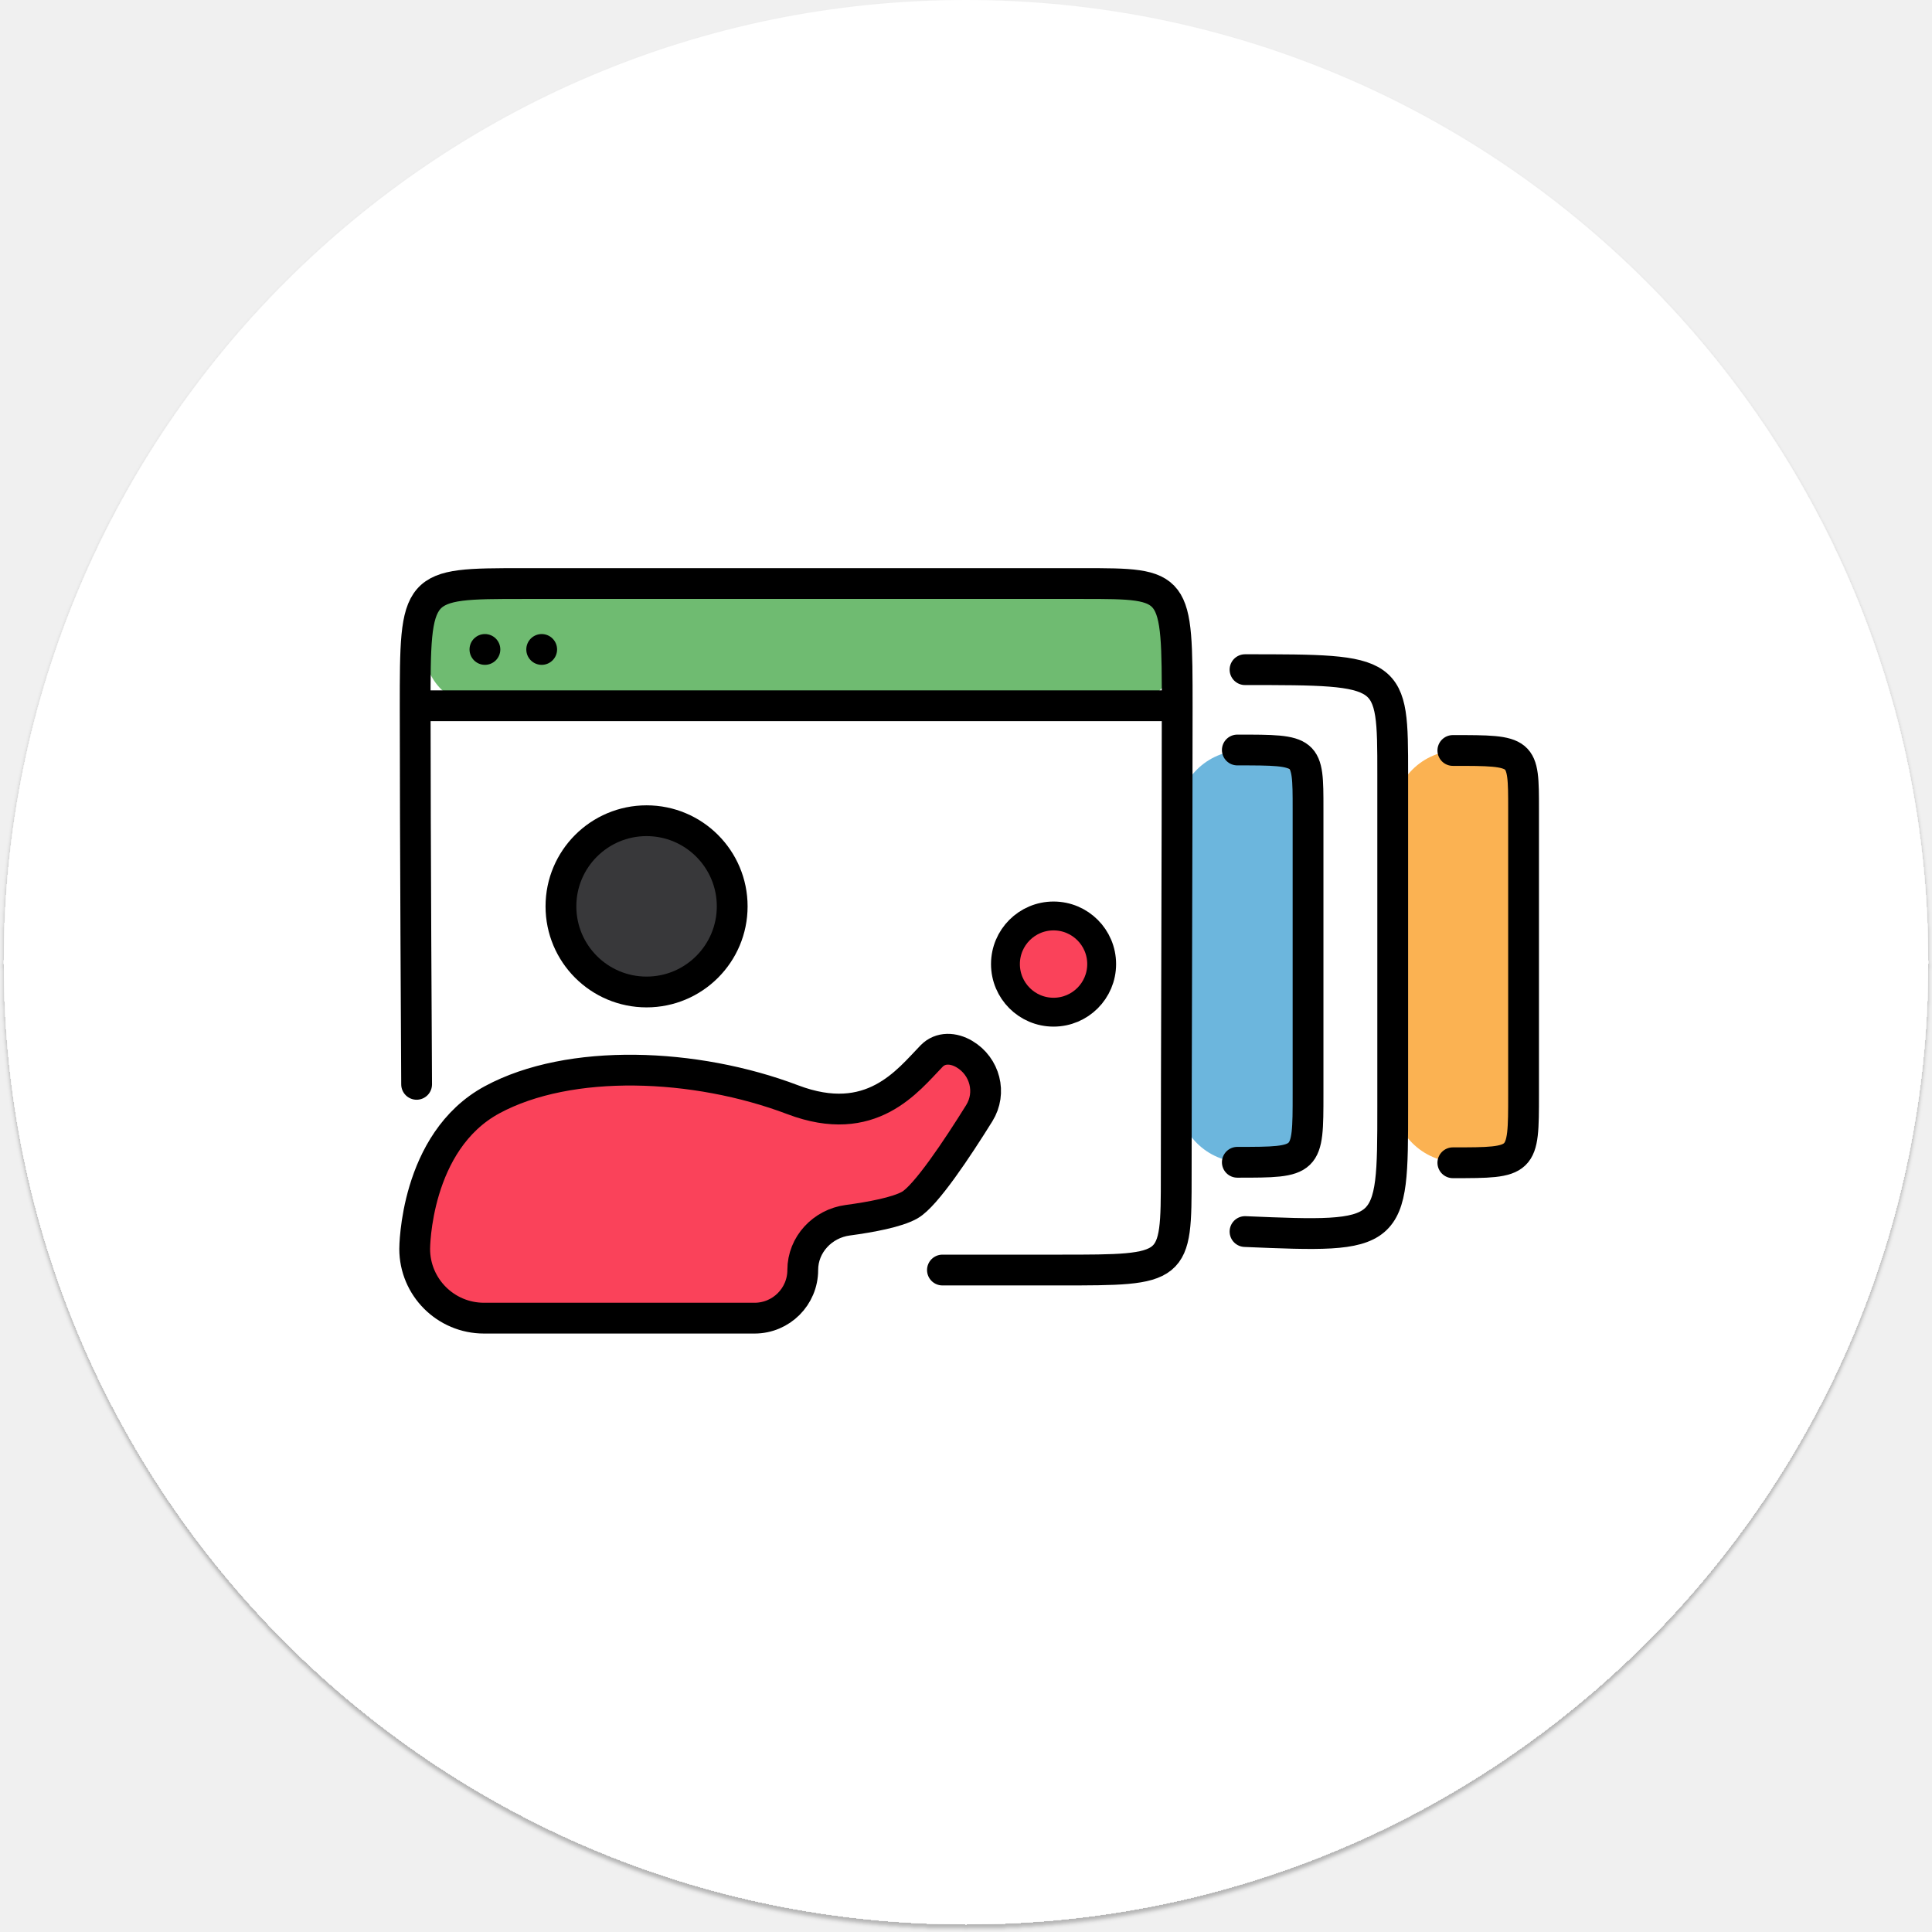
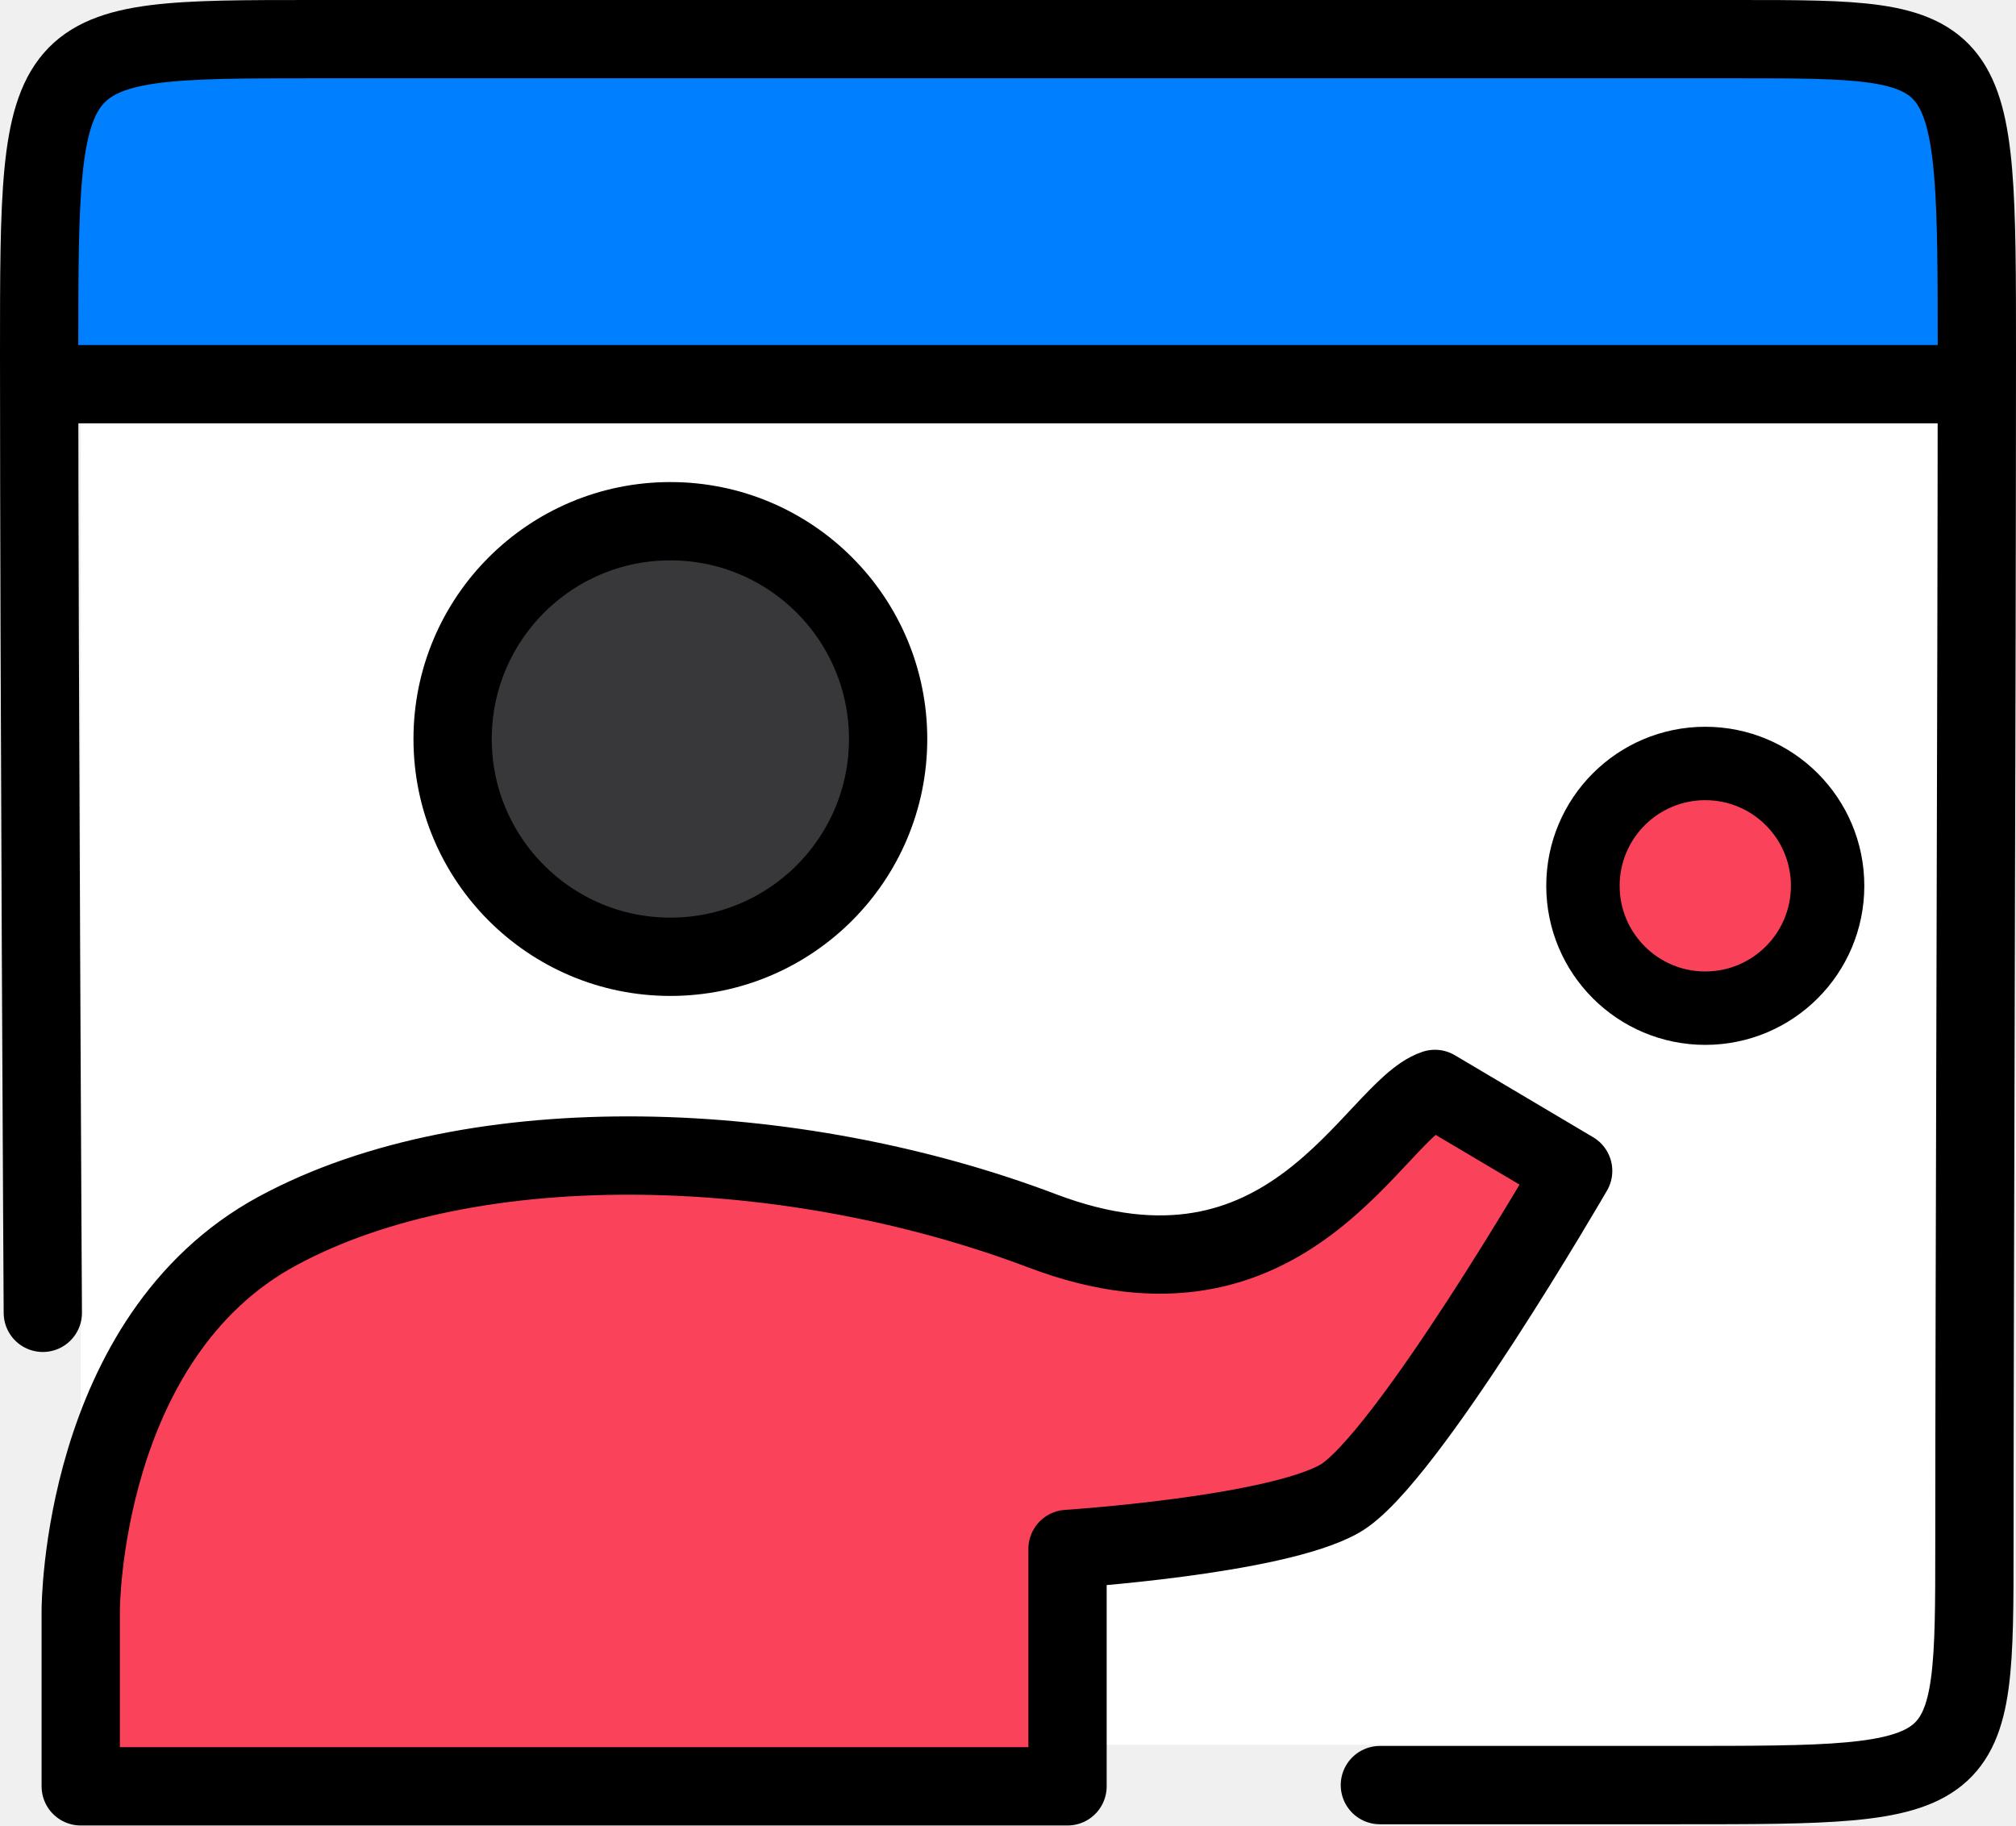
- <svg xmlns="http://www.w3.org/2000/svg" width="2008" height="2008" viewBox="0 0 2008 2008" fill="none">
-   <g filter="url(#filter0_d_209_2)">
-     <rect x="4" width="2000" height="2000" rx="1000" fill="white" />
-   </g>
-   <rect x="1448" y="780" width="136" height="428" rx="68" fill="#FBB252" />
-   <rect x="1224" y="780" width="136" height="428" rx="68" fill="#6CB6DD" />
-   <rect x="441" y="614" width="783" height="120" rx="60" fill="#6FBB71" />
-   <path d="M1294 1280.01C1447.5 1286.5 1447.5 1286 1447.5 1150.5C1447.5 1015 1447.5 912.996 1447.5 804.5C1447.5 696.005 1447.5 696.005 1294 696.005" stroke="black" stroke-width="32" stroke-linecap="round" stroke-linejoin="round" />
-   <path d="M433.004 1127C433.004 1127 431.504 864.504 431.504 735.504C431.504 606.504 431.504 606.504 543.504 606.504C655.504 606.504 1027.5 606.504 1125.5 606.504C1223.5 606.504 1223.5 606.504 1223.5 735.504C1223.5 864.504 1222.5 1123 1222.5 1221.5C1222.5 1320 1222.5 1320 1101.5 1320C980.504 1320 979.504 1320 979.504 1320" stroke="black" stroke-width="32" stroke-linecap="round" stroke-linejoin="round" />
-   <path d="M1286 1208C1359.5 1208 1359.5 1208 1359.5 1137C1359.5 1066 1359.5 901.496 1359.5 840.5C1359.5 779.504 1359.5 779.505 1286 779.505" stroke="black" stroke-width="32" stroke-linecap="round" stroke-linejoin="round" />
-   <path d="M1510 1208.5C1583.5 1208.5 1583.5 1208.5 1583.5 1137.5C1583.5 1066.49 1583.5 901.991 1583.5 840.995C1583.5 779.999 1583.5 780 1510 780" stroke="black" stroke-width="32" stroke-linecap="round" stroke-linejoin="round" />
-   <path d="M436.004 733.505H1231" stroke="black" stroke-width="32" stroke-linejoin="round" />
-   <circle cx="672.004" cy="942.005" r="89" fill="#38383A" stroke="black" stroke-width="32" />
-   <path d="M824.002 1143.01C722.503 1104.5 592.008 1099.51 511.504 1143.01C431.01 1186.49 431.004 1297.97 431.004 1298V1298C431.004 1337.77 463.241 1370 503.007 1370H784.272C811.921 1370 834.335 1347.59 834.335 1319.94C834.335 1293.54 854.854 1271.77 881.016 1268.25C905.207 1265 932.374 1259.92 945.502 1252.5C962.154 1243.1 995.279 1193.14 1017.79 1156.97C1030.94 1135.84 1023.77 1108.29 1002.36 1095.59C991.018 1088.87 977.429 1088.14 968.242 1097.6C943.453 1123.11 905.587 1173.95 824.002 1143.01Z" fill="#FA425A" stroke="black" stroke-width="32" stroke-linejoin="round" />
-   <circle cx="1095" cy="1002" r="50" fill="#FA425A" stroke="black" stroke-width="30" />
-   <circle cx="504" cy="675" r="16" fill="black" />
-   <circle cx="563" cy="675" r="16" fill="black" />
-   <defs>
-     <filter id="filter0_d_209_2" x="0" y="0" width="2008" height="2008" filterUnits="userSpaceOnUse" color-interpolation-filters="sRGB">
-       <feFlood flood-opacity="0" result="BackgroundImageFix" />
-       <feColorMatrix in="SourceAlpha" type="matrix" values="0 0 0 0 0 0 0 0 0 0 0 0 0 0 0 0 0 0 127 0" result="hardAlpha" />
-       <feOffset dy="4" />
-       <feGaussianBlur stdDeviation="2" />
-       <feComposite in2="hardAlpha" operator="out" />
-       <feColorMatrix type="matrix" values="0 0 0 0 0 0 0 0 0 0 0 0 0 0 0 0 0 0 0.25 0" />
-       <feBlend mode="normal" in2="BackgroundImageFix" result="effect1_dropShadow_209_2" />
-       <feBlend mode="normal" in="SourceGraphic" in2="effect1_dropShadow_209_2" result="shape" />
-     </filter>
-   </defs>
+ <svg xmlns="http://www.w3.org/2000/svg" width="824" height="746" viewBox="0 0 824 746" fill="none">
+   <rect x="33" y="16" width="773" height="697" rx="50" fill="white" />
+   <rect x="16" y="27" width="783" height="120" rx="16" fill="#0080FF" />
+   <path d="M10 157H805" stroke="black" stroke-width="32" stroke-linejoin="round" />
+   <path d="M17.5 536.501C17.5 536.501 16 274 16 145C16 16 16 16 128 16C240 16 612 16 710 16C808 16 808 16 808 145C808 274 807 532.491 807 630.996C807 729.501 807 729.501 686 729.501C565 729.501 564 729.501 564 729.501" stroke="black" stroke-width="32" stroke-linecap="round" stroke-linejoin="round" />
+   <path d="M425.998 503C324.499 464.5 194.004 459.506 113.5 503C32.996 546.495 33 657.995 33 657.995V730H436.331V633C436.331 633 520.845 627.547 547.498 612.5C574.15 597.453 642.998 478.5 642.998 478.5L586.498 445C561.329 453.41 527.496 541.501 425.998 503Z" fill="#FA425A" stroke="black" stroke-width="32" stroke-linejoin="round" />
+   <circle cx="274" cy="302" r="89" fill="#38383A" stroke="black" stroke-width="32" />
+   <circle cx="697" cy="362" r="50" fill="#FA425A" stroke="black" stroke-width="30" />
</svg>
